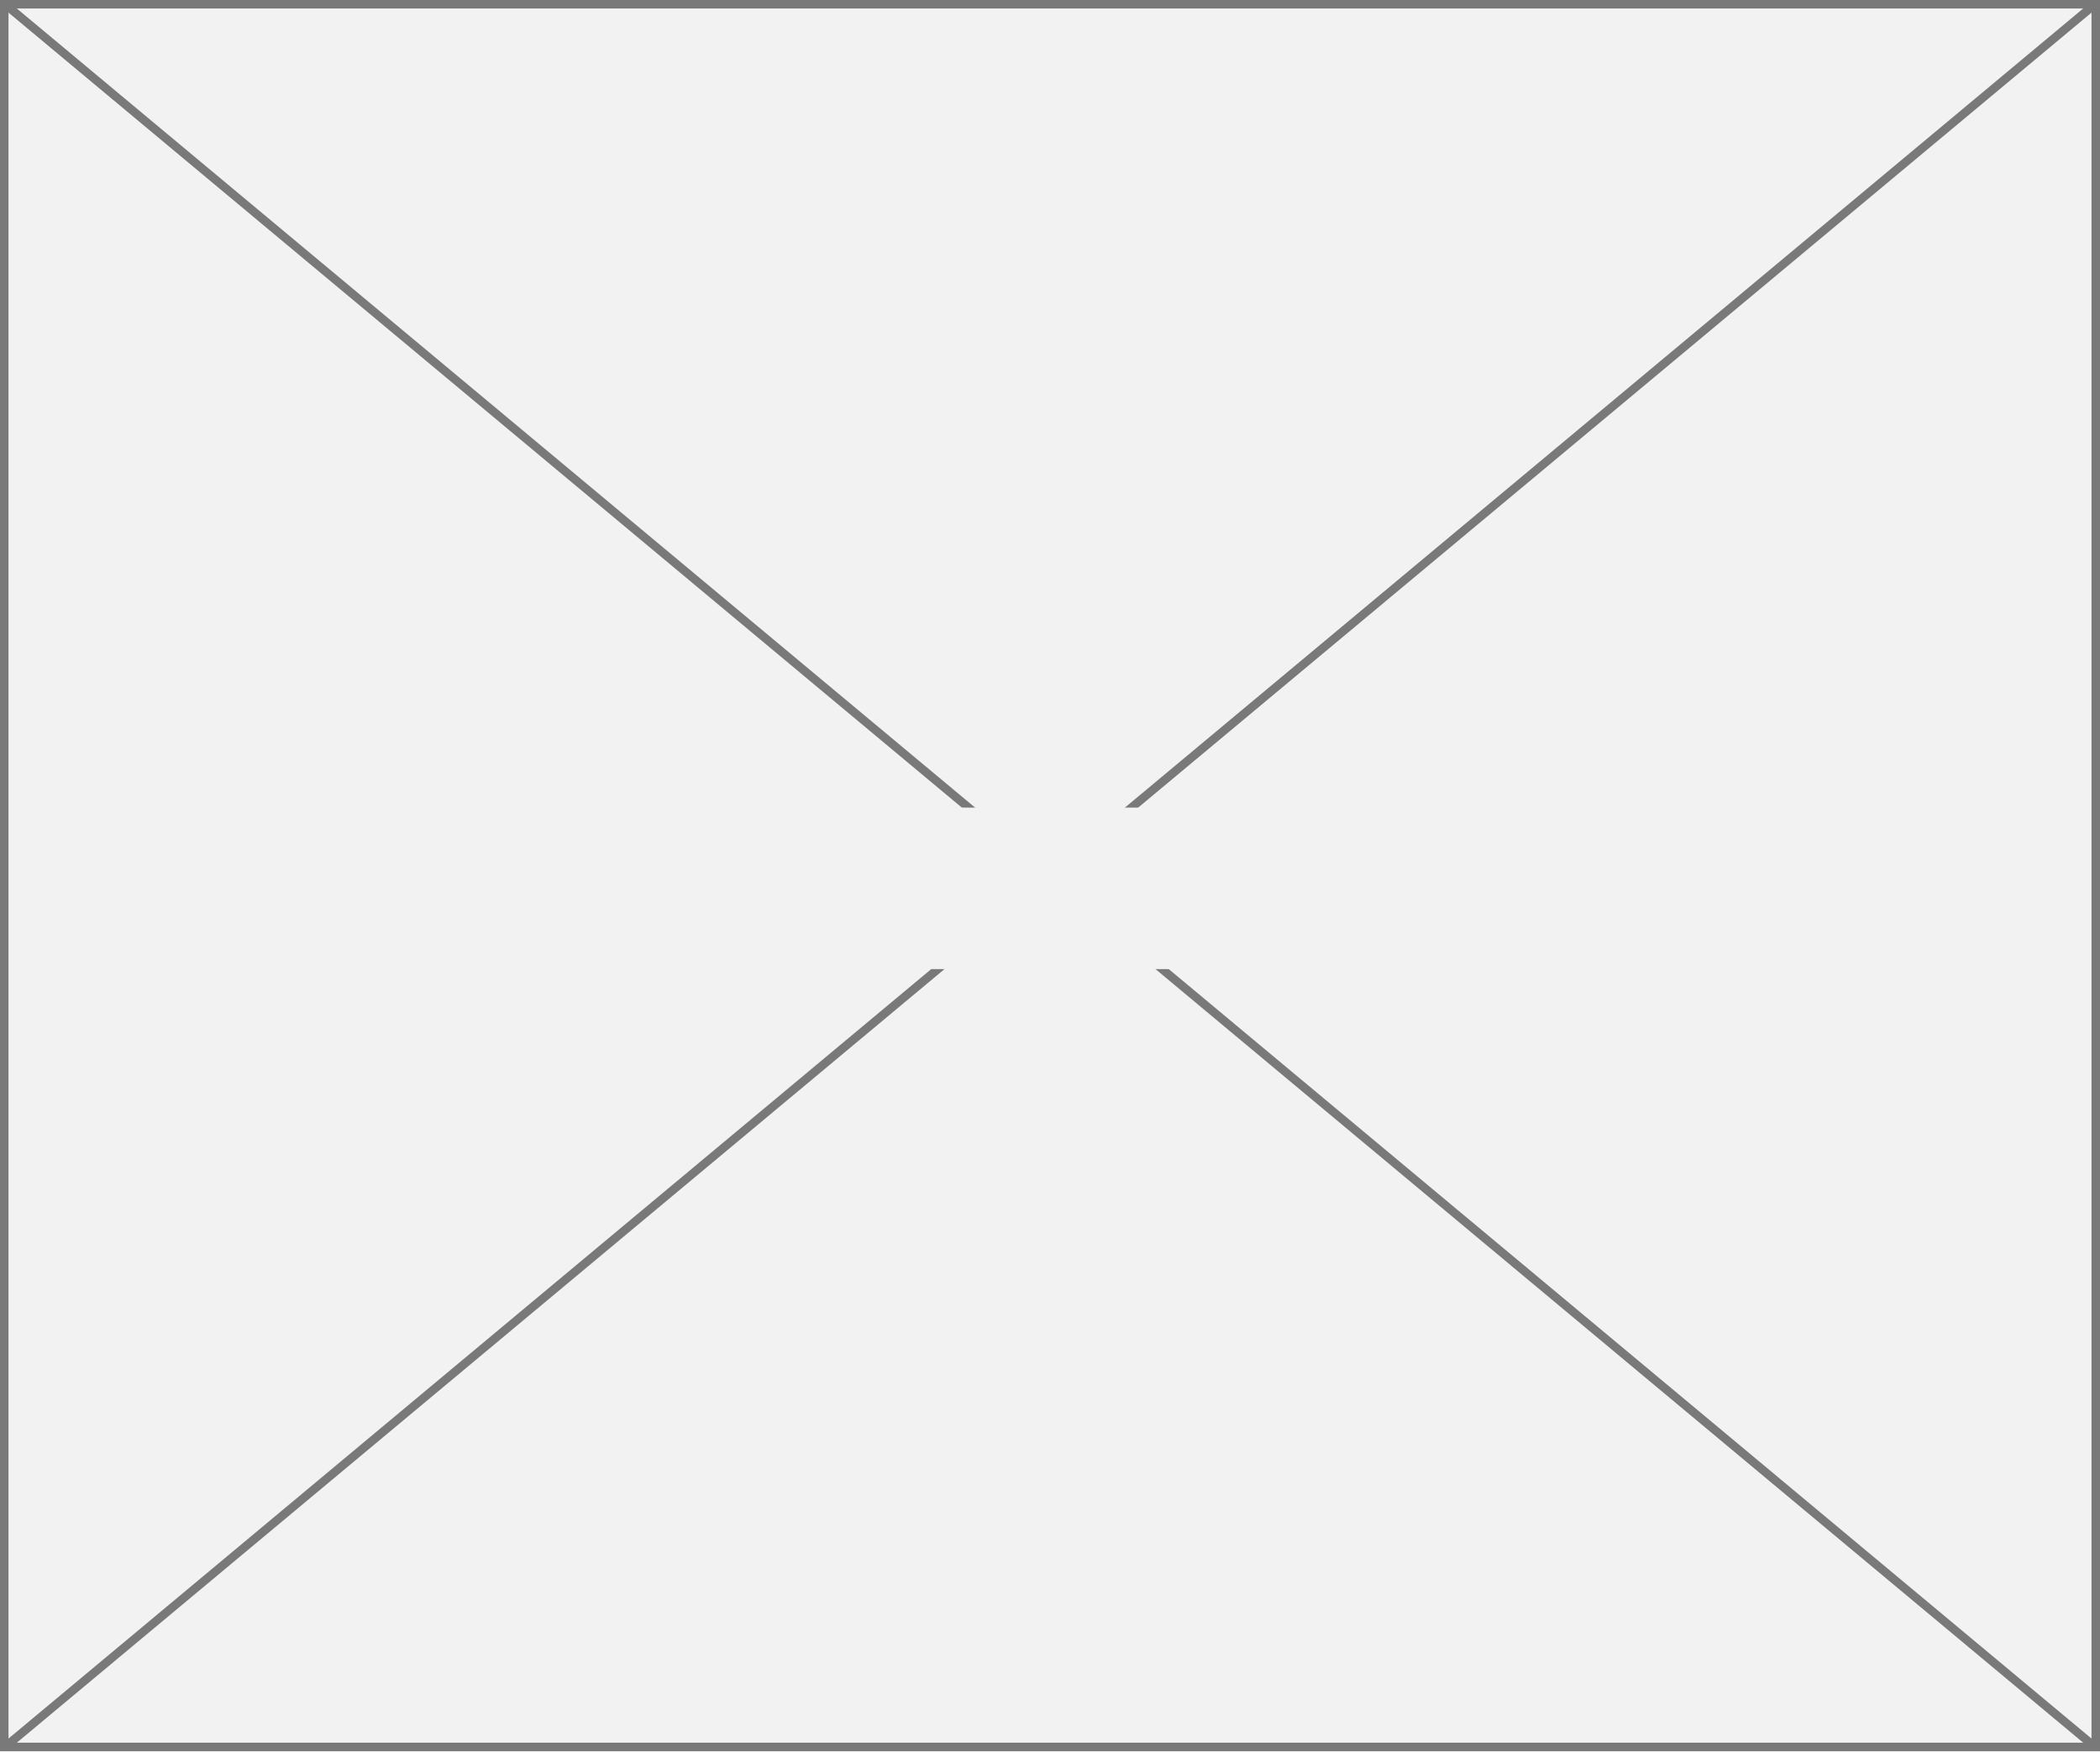
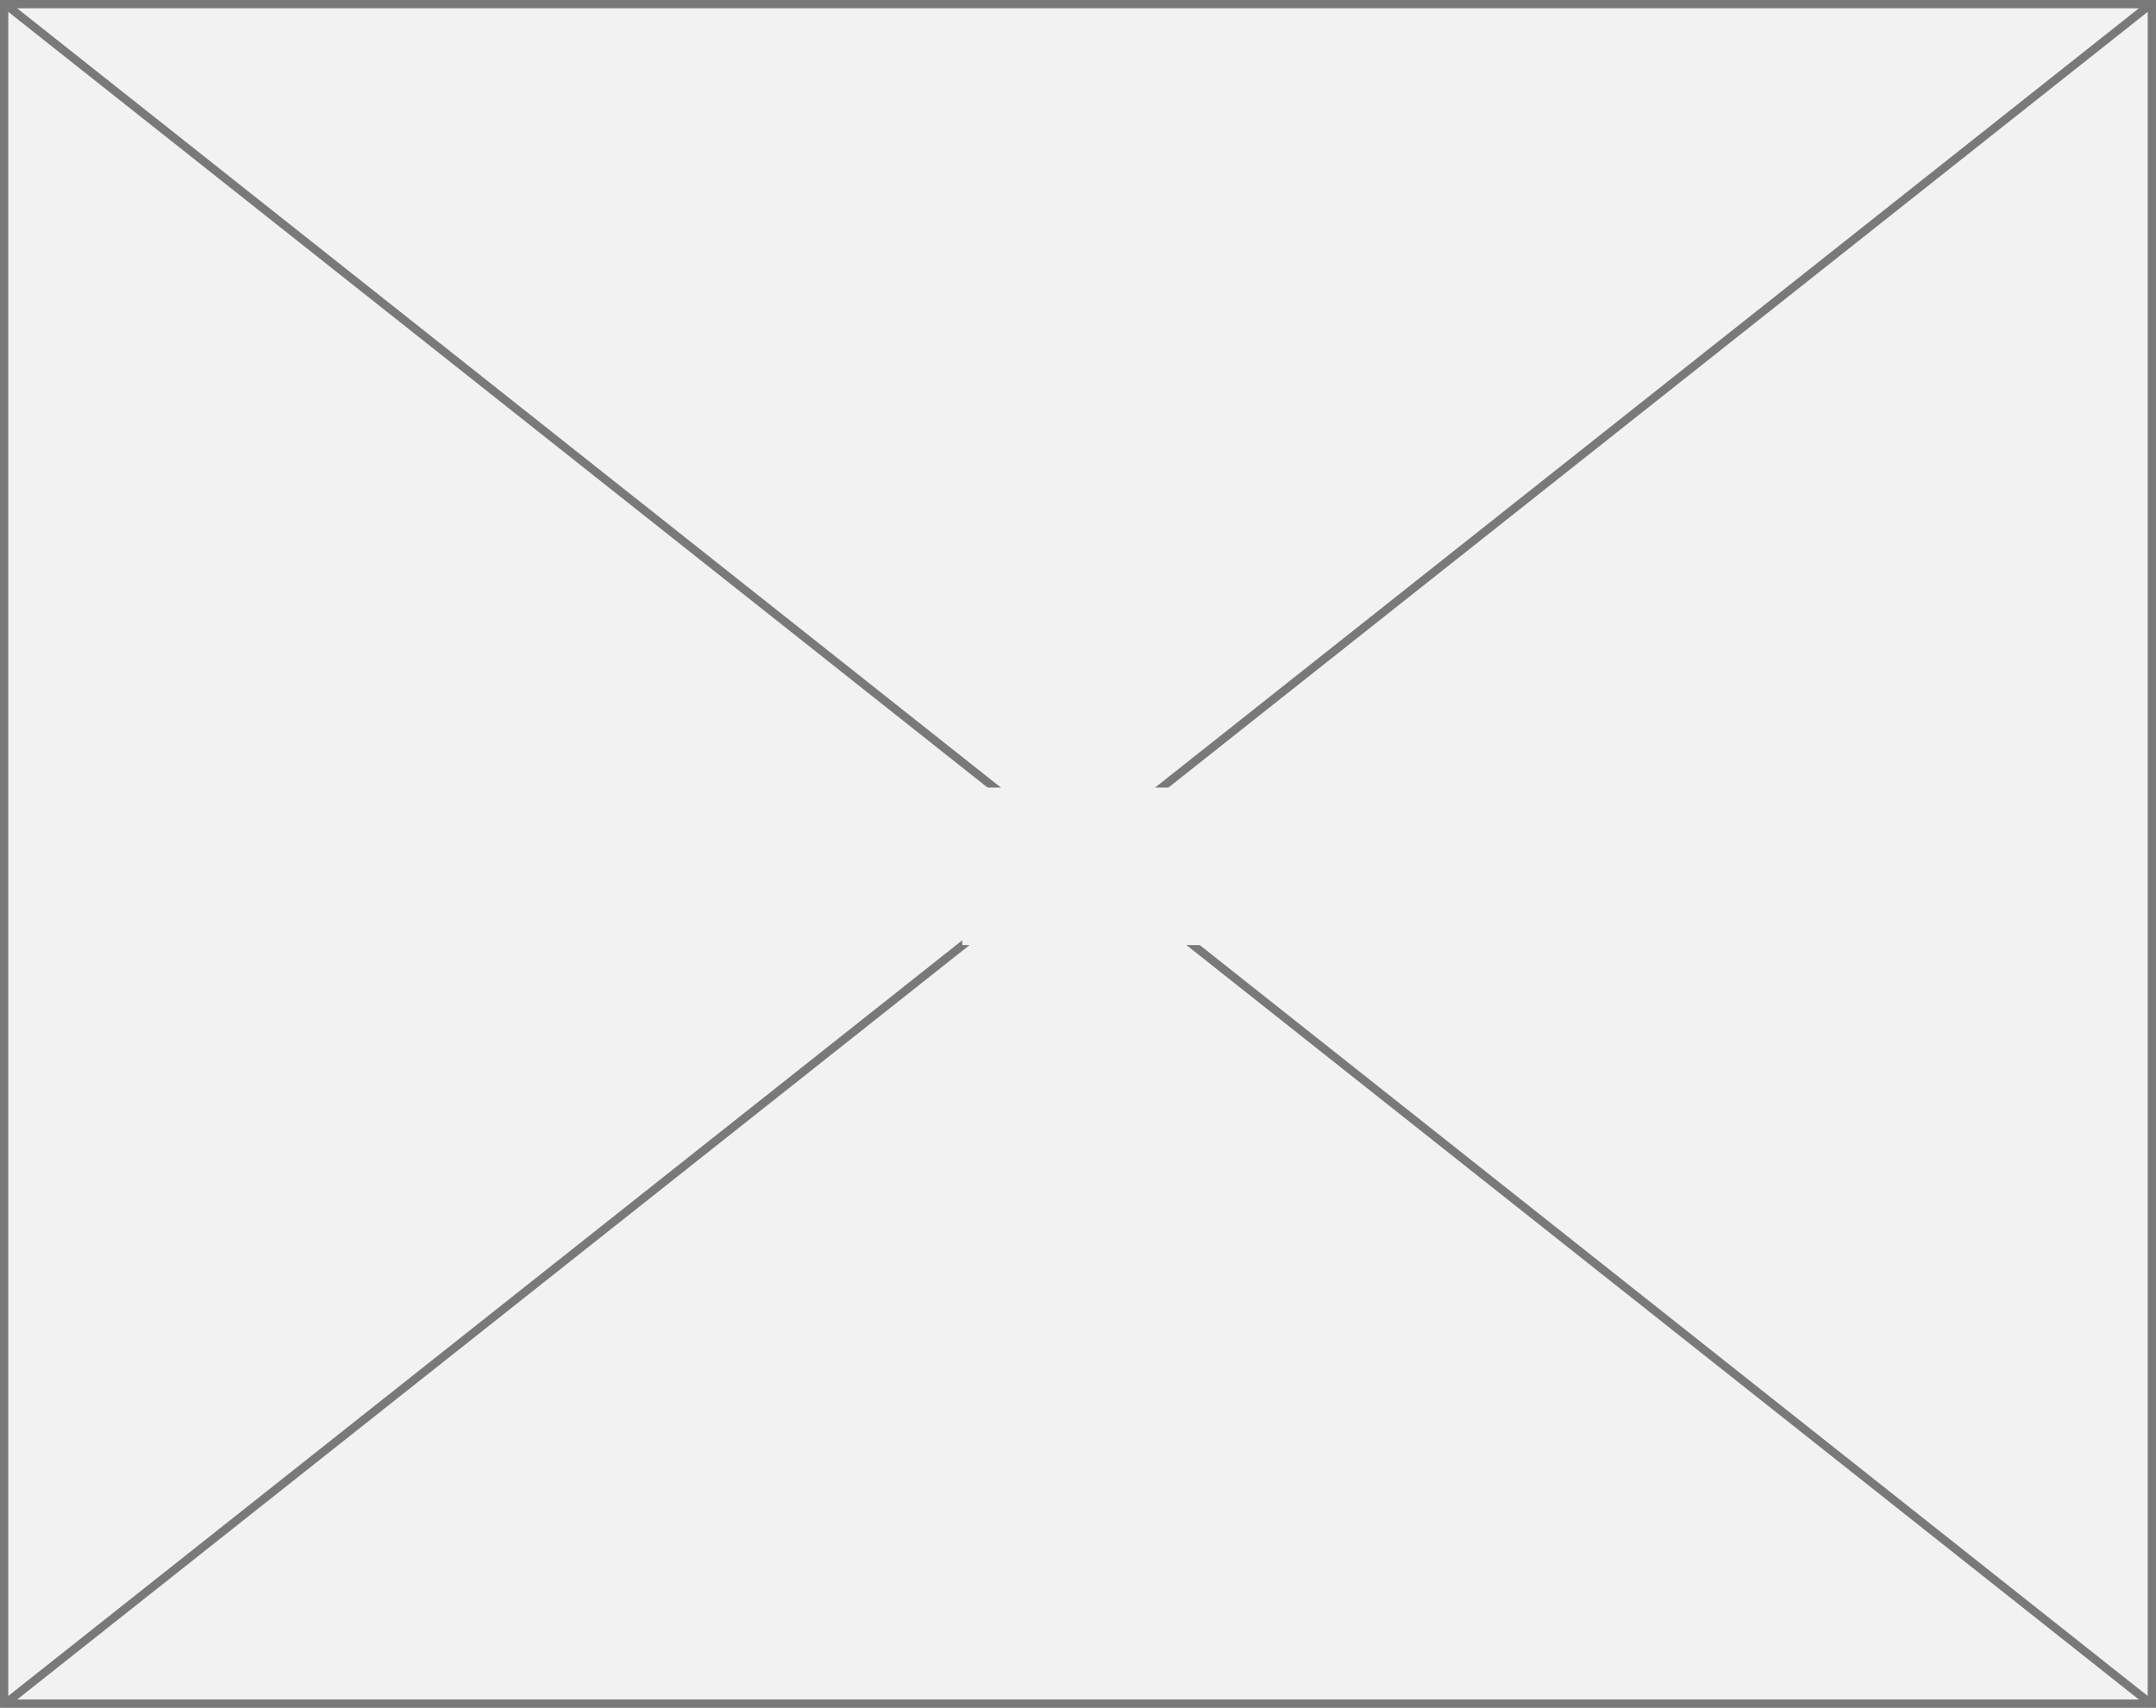
- <svg xmlns="http://www.w3.org/2000/svg" version="1.1" width="247px" height="206px">
+ <svg xmlns="http://www.w3.org/2000/svg" version="1.1" width="260px" height="206px">
  <defs>
-     <mask fill="white" id="clip21">
-       <path d="M 662.543 321  L 692.457 321  L 692.457 340  L 662.543 340  Z M 553 226  L 800 226  L 800 432  L 553 432  Z " fill-rule="evenodd" />
+     <mask fill="white" id="clip83">
+       <path d="M 1203.043 321  L 1232.957 321  L 1232.957 340  L 1203.043 340  Z M 1087 226  L 1347 226  L 1347 432  L 1087 432  Z " fill-rule="evenodd" />
    </mask>
  </defs>
-   <g transform="matrix(1 0 0 1 -553 -226 )">
-     <path d="M 553.5 226.5  L 799.5 226.5  L 799.5 431.5  L 553.5 431.5  L 553.5 226.5  Z " fill-rule="nonzero" fill="#f2f2f2" stroke="none" />
-     <path d="M 553.5 226.5  L 799.5 226.5  L 799.5 431.5  L 553.5 431.5  L 553.5 226.5  Z " stroke-width="1" stroke="#797979" fill="none" />
-     <path d="M 553.46 226.384  L 799.54 431.616  M 799.54 226.384  L 553.46 431.616  " stroke-width="1" stroke="#797979" fill="none" mask="url(#clip21)" />
+   <g transform="matrix(1 0 0 1 -1087 -226 )">
+     <path d="M 1087.5 226.5  L 1346.5 226.5  L 1346.5 431.5  L 1087.5 431.5  L 1087.5 226.5  Z " fill-rule="nonzero" fill="#f2f2f2" stroke="none" />
+     <path d="M 1087.5 226.5  L 1346.5 226.5  L 1346.5 431.5  L 1087.5 431.5  L 1087.5 226.5  Z " stroke-width="1" stroke="#797979" fill="none" />
+     <path d="M 1087.495 226.392  L 1346.505 431.608  M 1346.505 226.392  L 1087.495 431.608  " stroke-width="1" stroke="#797979" fill="none" mask="url(#clip83)" />
  </g>
</svg>
